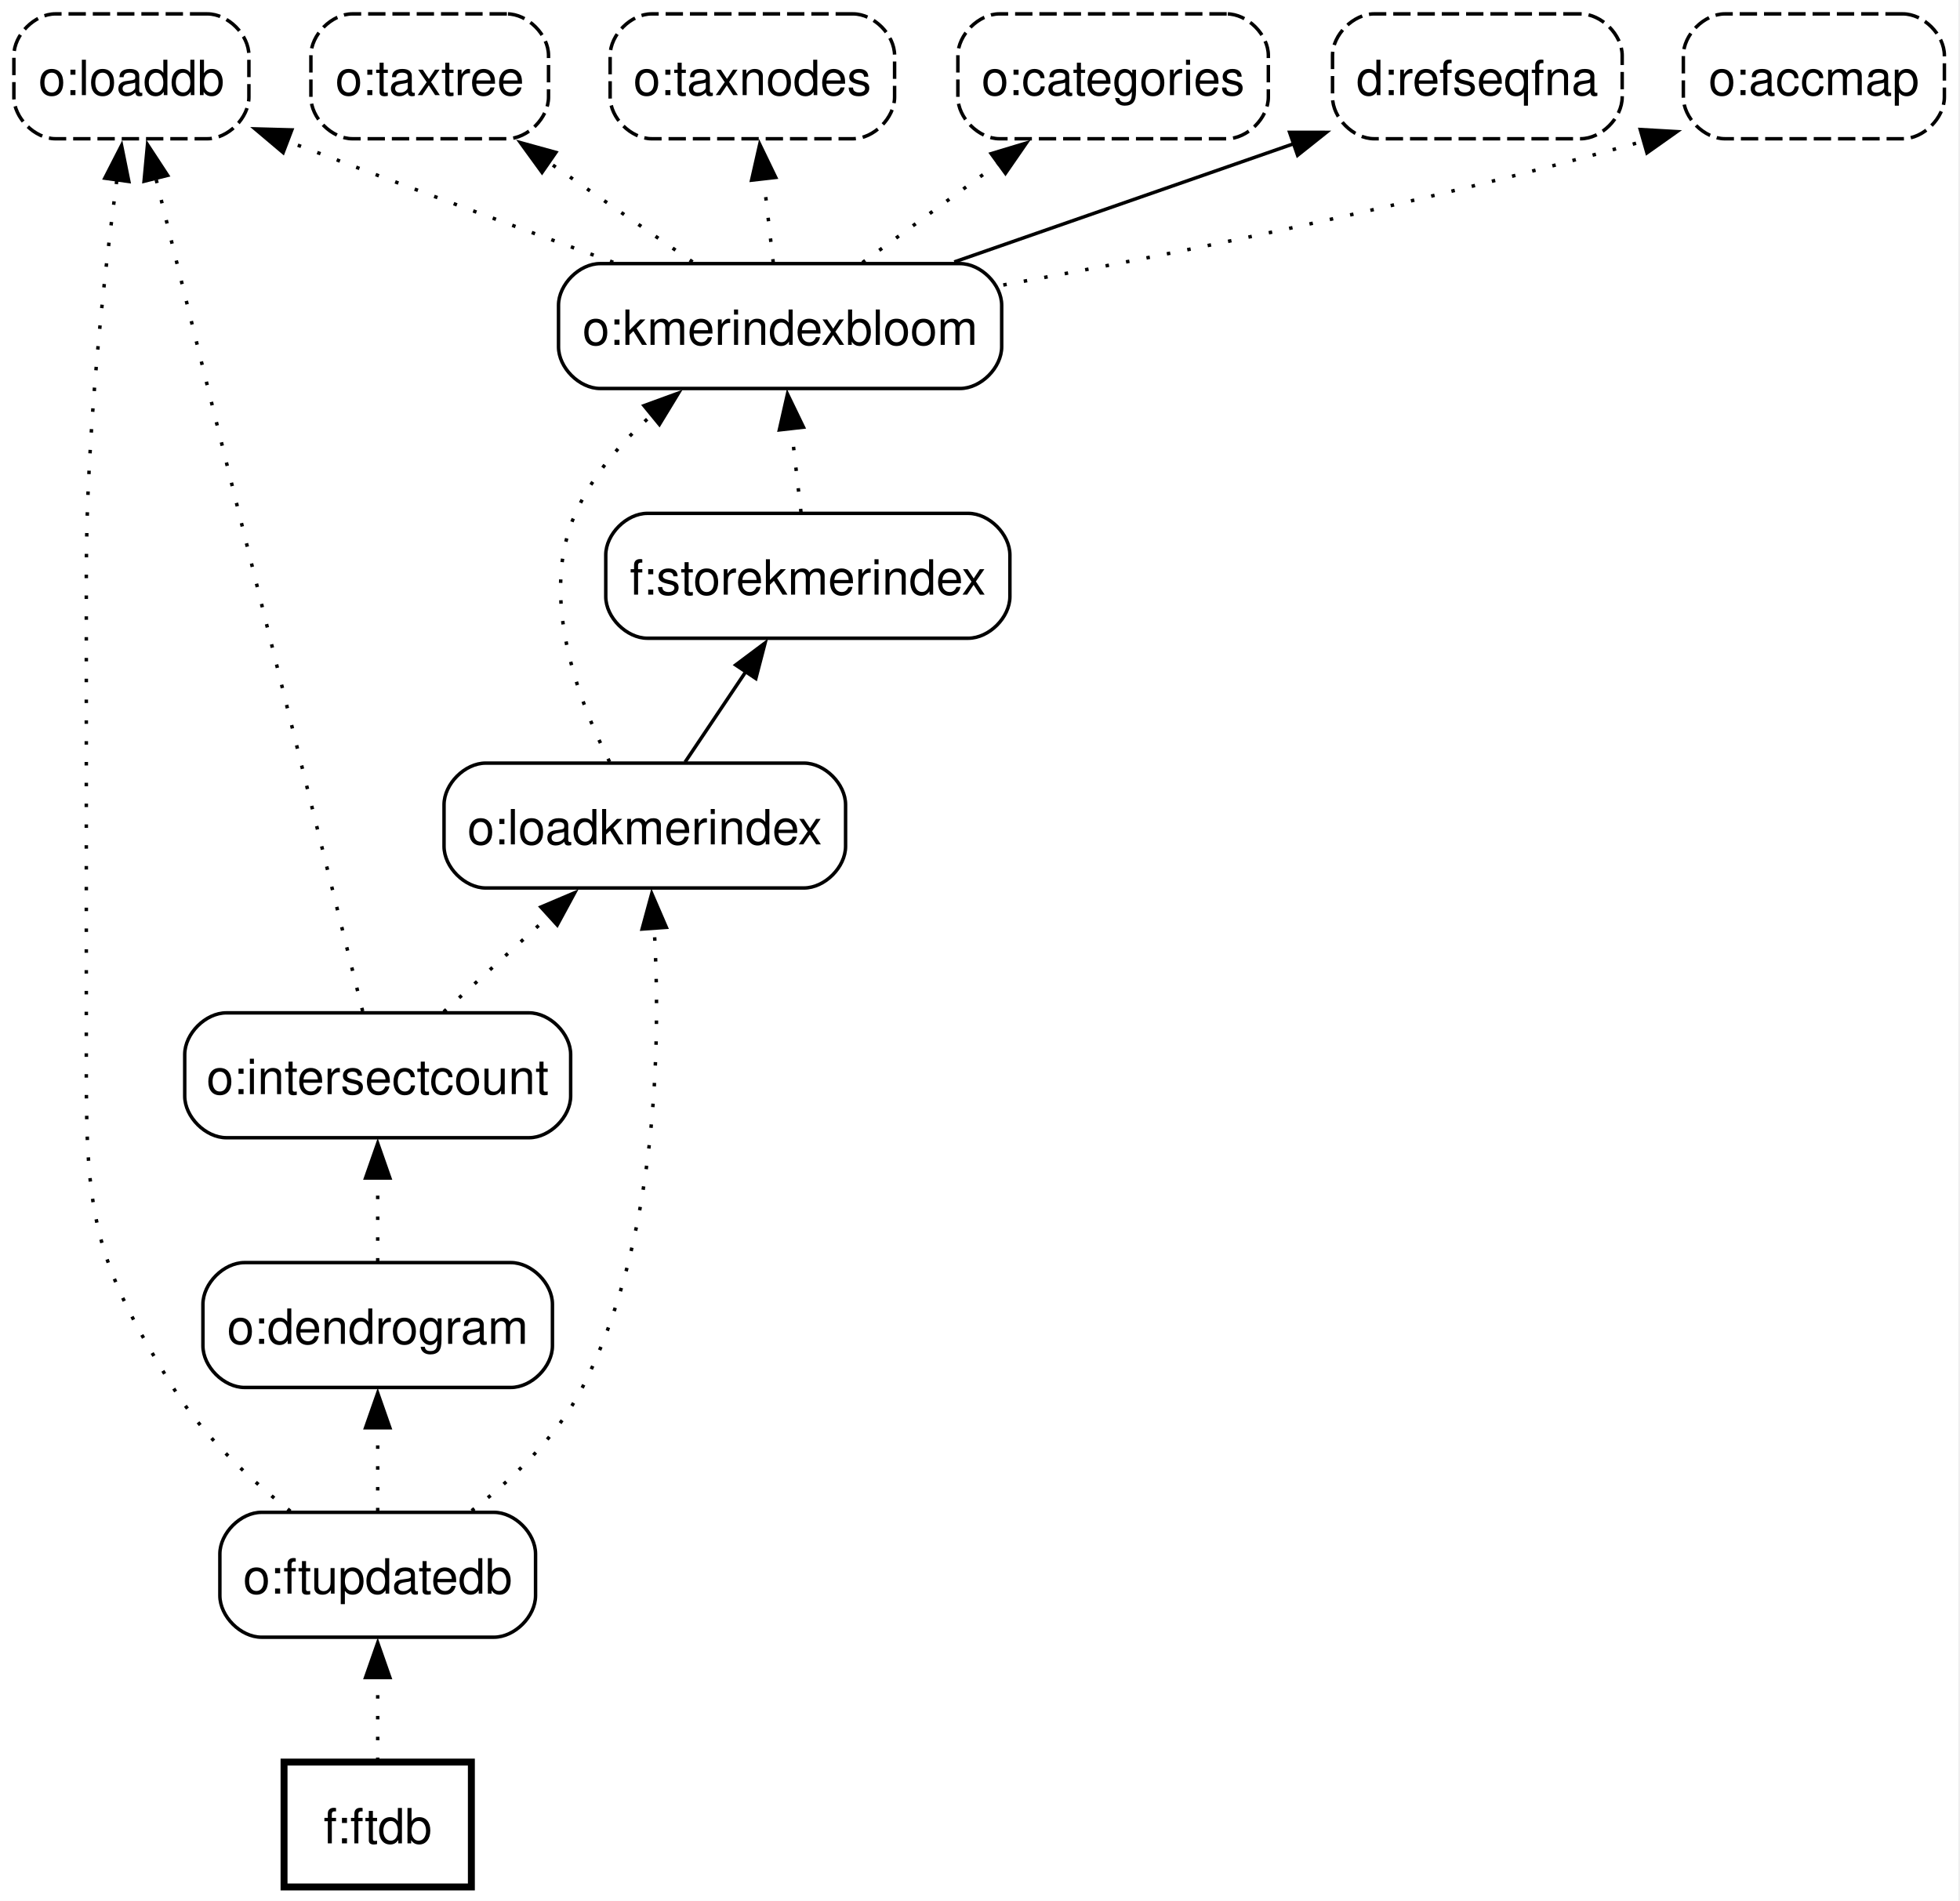
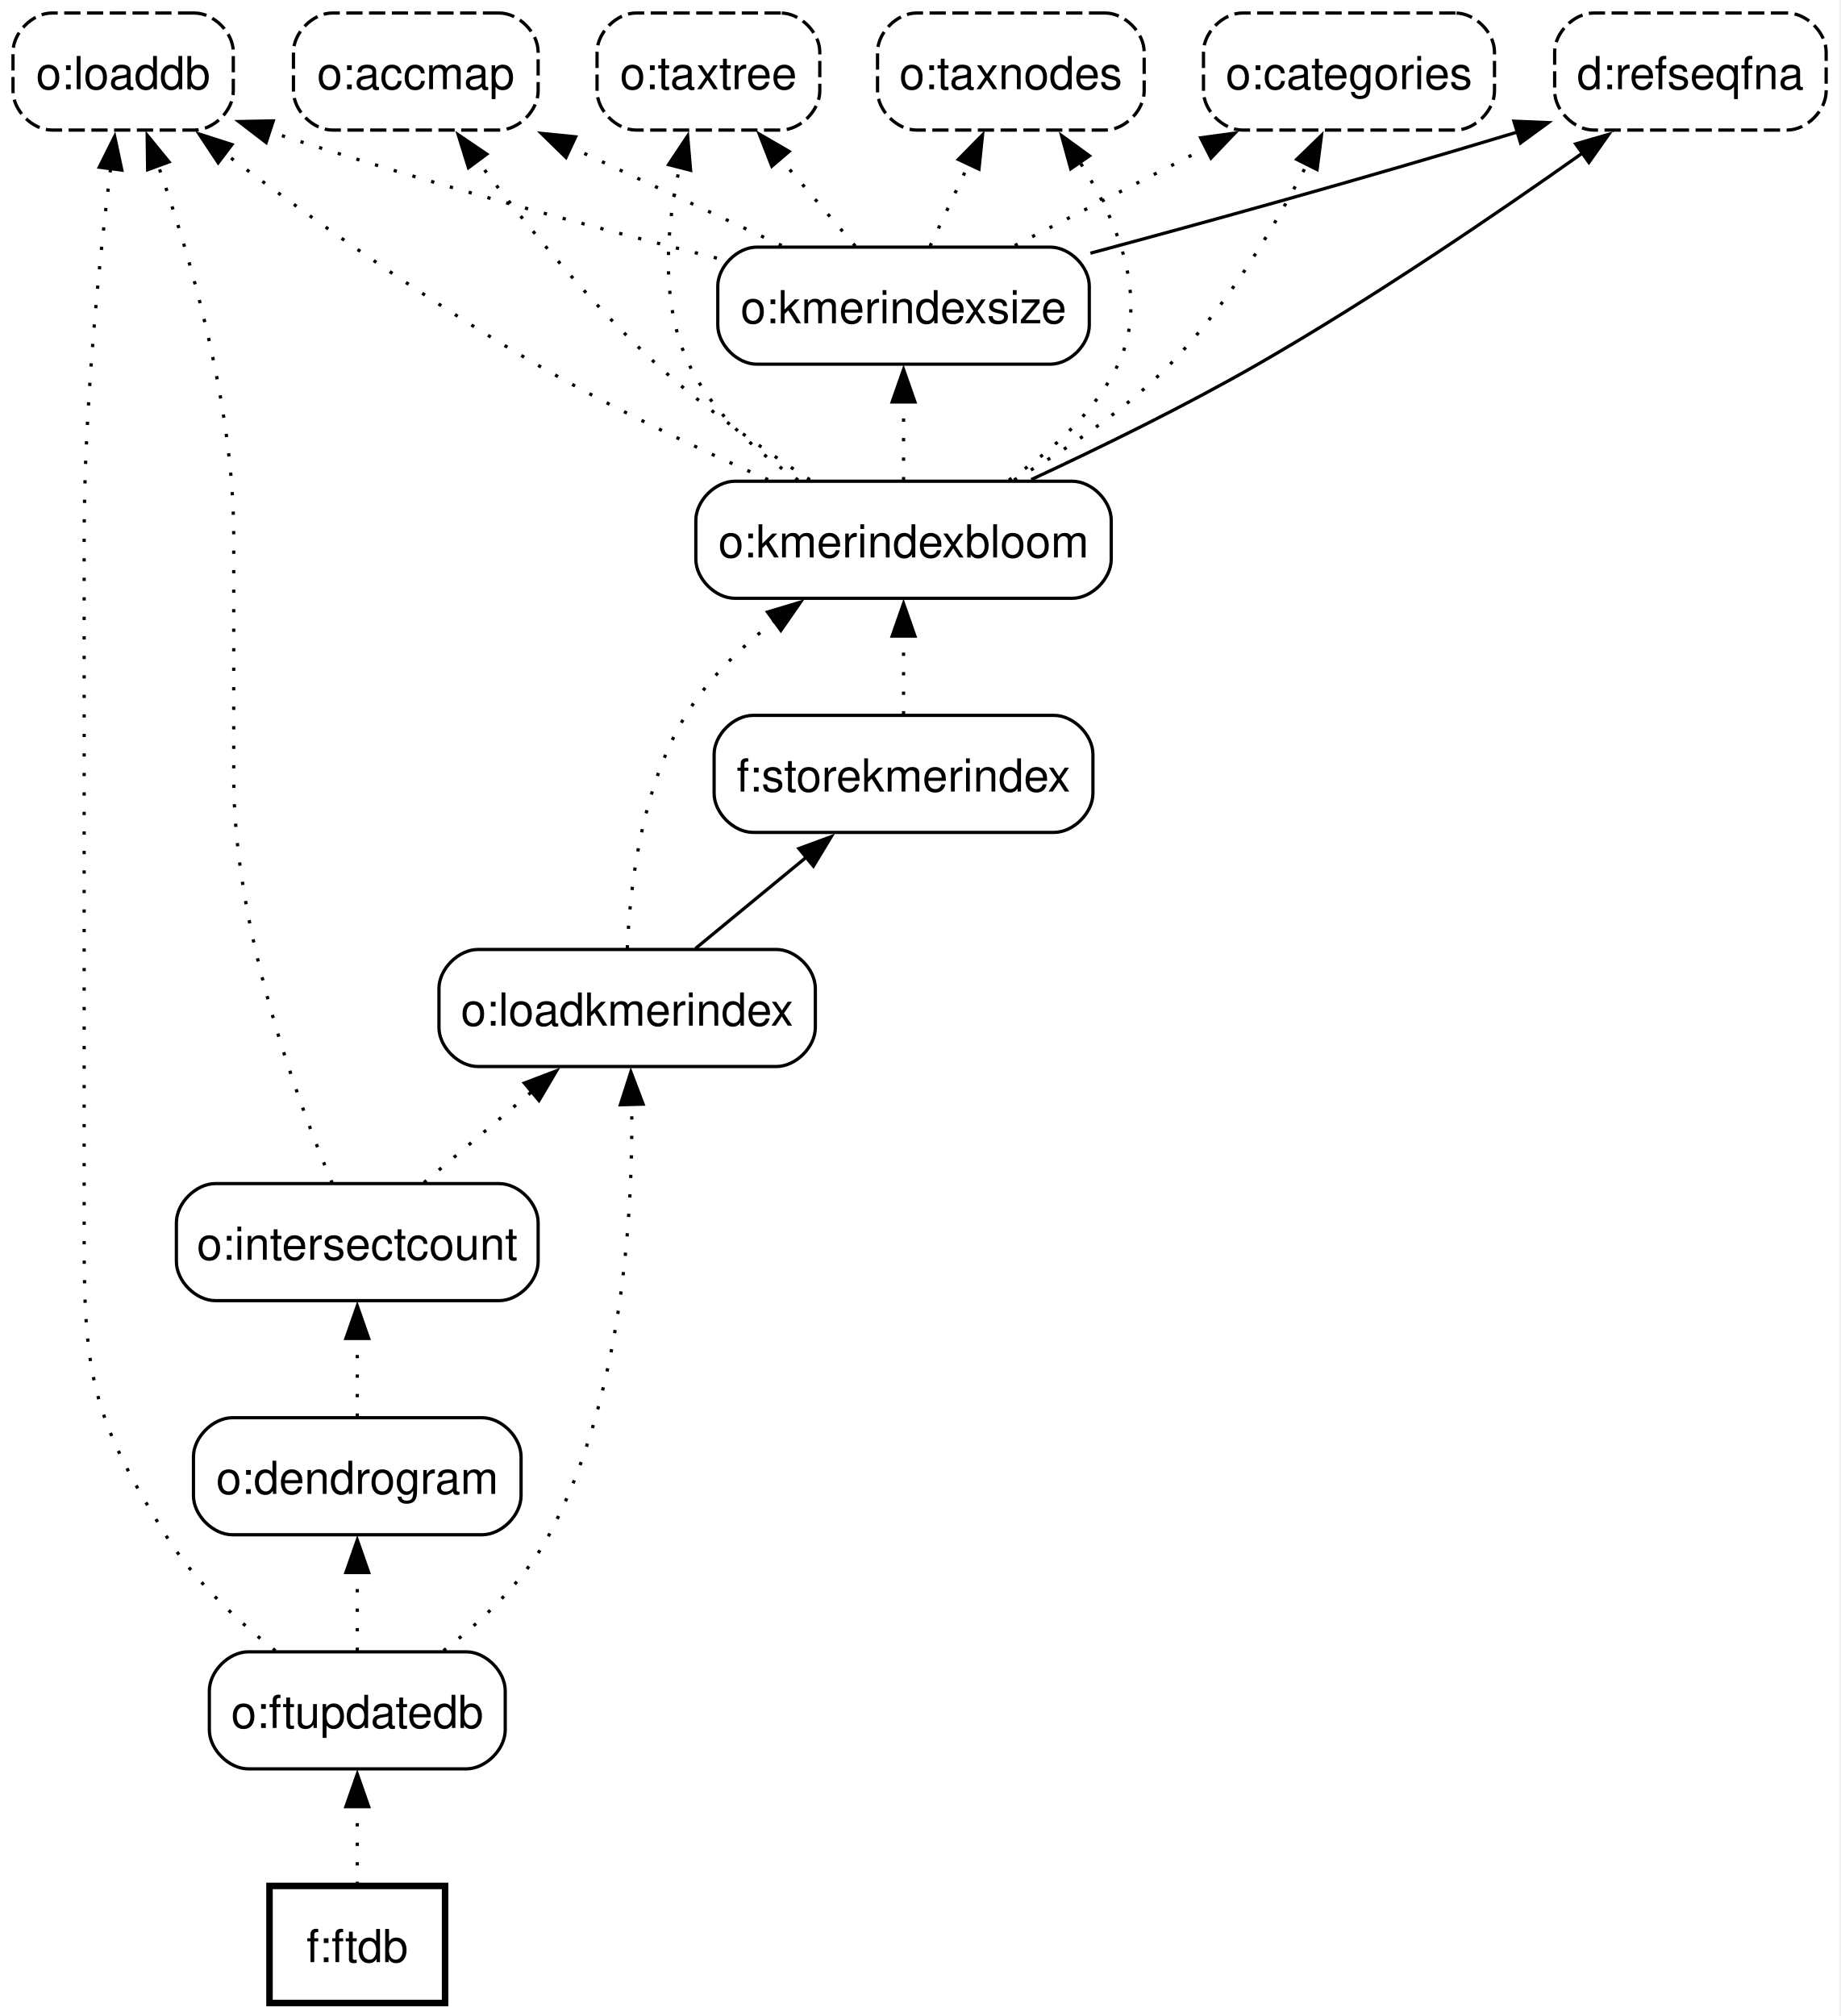
- <svg xmlns="http://www.w3.org/2000/svg" width="565pt" height="548pt" viewBox="0.00 0.00 565.00 548.00">
-   <g id="graph0" class="graph" transform="scale(1 1) rotate(0) translate(4 544)">
-     <polygon fill="white" stroke="none" points="-4,4 -4,-544 560.5,-544 560.5,4 -4,4" />
+ <svg xmlns="http://www.w3.org/2000/svg" width="566pt" height="620pt" viewBox="0.00 0.00 566.00 620.00">
+   <g id="graph0" class="graph" transform="scale(1 1) rotate(0) translate(4 616)">
+     <polygon fill="white" stroke="none" points="-4,4 -4,-616 561.62,-616 561.62,4 -4,4" />
    <g id="node1" class="node">
-       <path fill="none" stroke="black" stroke-dasharray="5,2" d="M142.12,-540C142.12,-540 97.62,-540 97.62,-540 91.62,-540 85.62,-534 85.62,-528 85.62,-528 85.62,-516 85.62,-516 85.62,-510 91.62,-504 97.62,-504 97.62,-504 142.12,-504 142.12,-504 148.12,-504 154.12,-510 154.12,-516 154.12,-516 154.12,-528 154.12,-528 154.12,-534 148.12,-540 142.12,-540" />
-       <text xml:space="preserve" text-anchor="middle" x="119.88" y="-516.58" font-family="Helvetica,Arial,sans-serif" font-size="14.00">o:taxtree</text>
+       <path fill="none" stroke="black" stroke-dasharray="5,2" d="M236.12,-612C236.12,-612 191.62,-612 191.62,-612 185.62,-612 179.62,-606 179.62,-600 179.62,-600 179.62,-588 179.62,-588 179.62,-582 185.62,-576 191.62,-576 191.62,-576 236.12,-576 236.12,-576 242.12,-576 248.12,-582 248.12,-588 248.12,-588 248.12,-600 248.12,-600 248.12,-606 242.12,-612 236.12,-612" />
+       <text xml:space="preserve" text-anchor="middle" x="213.88" y="-588.58" font-family="Helvetica,Arial,sans-serif" font-size="14.00">o:taxtree</text>
    </g>
    <g id="node2" class="node">
-       <path fill="none" stroke="black" stroke-dasharray="5,2" d="M241.88,-540C241.88,-540 183.88,-540 183.88,-540 177.88,-540 171.88,-534 171.88,-528 171.88,-528 171.88,-516 171.88,-516 171.88,-510 177.88,-504 183.88,-504 183.88,-504 241.88,-504 241.88,-504 247.88,-504 253.88,-510 253.88,-516 253.88,-516 253.88,-528 253.88,-528 253.88,-534 247.88,-540 241.88,-540" />
-       <text xml:space="preserve" text-anchor="middle" x="212.88" y="-516.58" font-family="Helvetica,Arial,sans-serif" font-size="14.00">o:taxnodes</text>
+       <path fill="none" stroke="black" stroke-dasharray="5,2" d="M335.88,-612C335.88,-612 277.88,-612 277.88,-612 271.88,-612 265.88,-606 265.88,-600 265.88,-600 265.88,-588 265.88,-588 265.88,-582 271.88,-576 277.88,-576 277.88,-576 335.88,-576 335.88,-576 341.88,-576 347.88,-582 347.88,-588 347.88,-588 347.88,-600 347.88,-600 347.88,-606 341.88,-612 335.88,-612" />
+       <text xml:space="preserve" text-anchor="middle" x="306.88" y="-588.58" font-family="Helvetica,Arial,sans-serif" font-size="14.00">o:taxnodes</text>
    </g>
    <g id="node3" class="node">
-       <path fill="none" stroke="black" stroke-dasharray="5,2" d="M349.62,-540C349.62,-540 284.12,-540 284.12,-540 278.12,-540 272.12,-534 272.12,-528 272.12,-528 272.12,-516 272.12,-516 272.12,-510 278.12,-504 284.12,-504 284.12,-504 349.62,-504 349.62,-504 355.62,-504 361.62,-510 361.62,-516 361.62,-516 361.62,-528 361.62,-528 361.62,-534 355.62,-540 349.62,-540" />
-       <text xml:space="preserve" text-anchor="middle" x="316.88" y="-516.58" font-family="Helvetica,Arial,sans-serif" font-size="14.00">o:categories</text>
+       <path fill="none" stroke="black" stroke-dasharray="5,2" d="M443.62,-612C443.62,-612 378.12,-612 378.12,-612 372.12,-612 366.12,-606 366.12,-600 366.12,-600 366.12,-588 366.12,-588 366.12,-582 372.12,-576 378.12,-576 378.12,-576 443.62,-576 443.62,-576 449.62,-576 455.62,-582 455.62,-588 455.62,-588 455.62,-600 455.62,-600 455.62,-606 449.62,-612 443.62,-612" />
+       <text xml:space="preserve" text-anchor="middle" x="410.88" y="-588.58" font-family="Helvetica,Arial,sans-serif" font-size="14.00">o:categories</text>
    </g>
    <g id="node4" class="node">
-       <path fill="none" stroke="black" stroke-dasharray="5,2" d="M451.62,-540C451.62,-540 392.12,-540 392.12,-540 386.12,-540 380.12,-534 380.12,-528 380.12,-528 380.12,-516 380.12,-516 380.12,-510 386.12,-504 392.12,-504 392.12,-504 451.62,-504 451.62,-504 457.62,-504 463.62,-510 463.62,-516 463.62,-516 463.62,-528 463.62,-528 463.62,-534 457.62,-540 451.62,-540" />
-       <text xml:space="preserve" text-anchor="middle" x="421.88" y="-516.58" font-family="Helvetica,Arial,sans-serif" font-size="14.00">d:refseqfna</text>
+       <path fill="none" stroke="black" stroke-dasharray="5,2" d="M545.62,-612C545.62,-612 486.12,-612 486.12,-612 480.12,-612 474.12,-606 474.12,-600 474.12,-600 474.12,-588 474.12,-588 474.12,-582 480.12,-576 486.12,-576 486.12,-576 545.62,-576 545.62,-576 551.62,-576 557.62,-582 557.62,-588 557.62,-588 557.62,-600 557.62,-600 557.62,-606 551.62,-612 545.62,-612" />
+       <text xml:space="preserve" text-anchor="middle" x="515.88" y="-588.58" font-family="Helvetica,Arial,sans-serif" font-size="14.00">d:refseqfna</text>
    </g>
    <g id="node5" class="node">
-       <path fill="none" stroke="black" stroke-dasharray="5,2" d="M544.5,-540C544.5,-540 493.25,-540 493.25,-540 487.25,-540 481.25,-534 481.25,-528 481.25,-528 481.25,-516 481.25,-516 481.25,-510 487.25,-504 493.25,-504 493.25,-504 544.5,-504 544.5,-504 550.5,-504 556.5,-510 556.5,-516 556.5,-516 556.5,-528 556.5,-528 556.5,-534 550.5,-540 544.5,-540" />
-       <text xml:space="preserve" text-anchor="middle" x="518.88" y="-516.58" font-family="Helvetica,Arial,sans-serif" font-size="14.00">o:accmap</text>
+       <path fill="none" stroke="black" stroke-dasharray="5,2" d="M149.5,-612C149.5,-612 98.25,-612 98.25,-612 92.25,-612 86.25,-606 86.25,-600 86.25,-600 86.25,-588 86.25,-588 86.25,-582 92.25,-576 98.25,-576 98.25,-576 149.5,-576 149.5,-576 155.5,-576 161.5,-582 161.5,-588 161.5,-588 161.5,-600 161.5,-600 161.5,-606 155.5,-612 149.5,-612" />
+       <text xml:space="preserve" text-anchor="middle" x="123.88" y="-588.58" font-family="Helvetica,Arial,sans-serif" font-size="14.00">o:accmap</text>
    </g>
    <g id="node6" class="node">
-       <path fill="none" stroke="black" stroke-dasharray="5,2" d="M55.75,-540C55.75,-540 12,-540 12,-540 6,-540 0,-534 0,-528 0,-528 0,-516 0,-516 0,-510 6,-504 12,-504 12,-504 55.75,-504 55.75,-504 61.75,-504 67.75,-510 67.75,-516 67.75,-516 67.75,-528 67.75,-528 67.75,-534 61.75,-540 55.75,-540" />
-       <text xml:space="preserve" text-anchor="middle" x="33.88" y="-516.58" font-family="Helvetica,Arial,sans-serif" font-size="14.00">o:loaddb</text>
+       <path fill="none" stroke="black" stroke-dasharray="5,2" d="M55.75,-612C55.75,-612 12,-612 12,-612 6,-612 0,-606 0,-600 0,-600 0,-588 0,-588 0,-582 6,-576 12,-576 12,-576 55.75,-576 55.75,-576 61.75,-576 67.75,-582 67.75,-588 67.75,-588 67.75,-600 67.75,-600 67.75,-606 61.75,-612 55.75,-612" />
+       <text xml:space="preserve" text-anchor="middle" x="33.88" y="-588.58" font-family="Helvetica,Arial,sans-serif" font-size="14.00">o:loaddb</text>
    </g>
    <g id="node7" class="node">
-       <path fill="none" stroke="black" d="M272.75,-468C272.75,-468 169,-468 169,-468 163,-468 157,-462 157,-456 157,-456 157,-444 157,-444 157,-438 163,-432 169,-432 169,-432 272.75,-432 272.75,-432 278.75,-432 284.75,-438 284.75,-444 284.75,-444 284.75,-456 284.75,-456 284.75,-462 278.75,-468 272.75,-468" />
-       <text xml:space="preserve" text-anchor="middle" x="220.88" y="-444.57" font-family="Helvetica,Arial,sans-serif" font-size="14.00">o:kmerindexbloom</text>
+       <path fill="none" stroke="black" d="M319,-540C319,-540 228.75,-540 228.75,-540 222.75,-540 216.75,-534 216.75,-528 216.75,-528 216.75,-516 216.75,-516 216.75,-510 222.75,-504 228.75,-504 228.75,-504 319,-504 319,-504 325,-504 331,-510 331,-516 331,-516 331,-528 331,-528 331,-534 325,-540 319,-540" />
+       <text xml:space="preserve" text-anchor="middle" x="273.88" y="-516.58" font-family="Helvetica,Arial,sans-serif" font-size="14.00">o:kmerindexsize</text>
+     </g>
+     <g id="edge8" class="edge">
+       <path fill="none" stroke="black" stroke-dasharray="1,5" d="M259.04,-540.3C252.07,-548.44 243.61,-558.31 235.9,-567.3" />
+       <polygon fill="black" stroke="black" points="233.37,-564.88 229.52,-574.75 238.69,-569.43 233.37,-564.88" />
+     </g>
+     <g id="edge12" class="edge">
+       <path fill="none" stroke="black" stroke-dasharray="1,5" d="M282.03,-540.3C285.63,-547.93 289.94,-557.08 293.96,-565.6" />
+       <polygon fill="black" stroke="black" points="290.74,-566.97 298.17,-574.53 297.07,-563.99 290.74,-566.97" />
+     </g>
+     <g id="edge11" class="edge">
+       <path fill="none" stroke="black" stroke-dasharray="1,5" d="M308.09,-540.48C325.88,-549.57 347.82,-560.78 366.86,-570.51" />
+       <polygon fill="black" stroke="black" points="365.25,-573.62 375.75,-575.05 368.43,-567.38 365.25,-573.62" />
+     </g>
+     <g id="edge13" class="edge">
+       <path fill="none" stroke="black" d="M331.35,-538.13C366.78,-547.64 413.38,-560.49 462.72,-575.41" />
+       <polygon fill="black" stroke="black" points="461.59,-578.73 472.18,-578.29 463.63,-572.03 461.59,-578.73" />
+     </g>
+     <g id="edge9" class="edge">
+       <path fill="none" stroke="black" stroke-dasharray="1,5" d="M236.41,-540.48C216.74,-549.66 192.42,-561.01 171.44,-570.8" />
+       <polygon fill="black" stroke="black" points="170.07,-567.58 162.49,-574.98 173.04,-573.92 170.07,-567.58" />
+     </g>
+     <g id="edge10" class="edge">
+       <path fill="none" stroke="black" stroke-dasharray="1,5" d="M216.47,-536.61C179.45,-545.81 130.13,-558.83 78.68,-575.58" />
+       <polygon fill="black" stroke="black" points="77.85,-572.17 69.45,-578.62 80.04,-578.82 77.85,-572.17" />
+     </g>
+     <g id="node8" class="node">
+       <path fill="none" stroke="black" d="M325.75,-468C325.75,-468 222,-468 222,-468 216,-468 210,-462 210,-456 210,-456 210,-444 210,-444 210,-438 216,-432 222,-432 222,-432 325.75,-432 325.75,-432 331.75,-432 337.75,-438 337.75,-444 337.75,-444 337.75,-456 337.75,-456 337.75,-462 331.75,-468 325.75,-468" />
+       <text xml:space="preserve" text-anchor="middle" x="273.88" y="-444.57" font-family="Helvetica,Arial,sans-serif" font-size="14.00">o:kmerindexbloom</text>
    </g>
    <g id="edge1" class="edge">
-       <path fill="none" stroke="black" stroke-dasharray="1,5" d="M195.65,-468.48C183.02,-477.24 167.55,-487.96 153.89,-497.42" />
-       <polygon fill="black" stroke="black" points="152.25,-494.3 146.02,-502.88 156.24,-500.06 152.25,-494.3" />
+       <path fill="none" stroke="black" stroke-dasharray="1,5" d="M241.47,-468.36C228.51,-477.16 214.99,-489.16 207.88,-504 198.87,-522.79 200.98,-546.41 205.02,-564.59" />
+       <polygon fill="black" stroke="black" points="201.61,-565.37 207.48,-574.19 208.39,-563.63 201.61,-565.37" />
    </g>
    <g id="edge5" class="edge">
-       <path fill="none" stroke="black" stroke-dasharray="1,5" d="M218.9,-468.3C218.06,-475.59 217.07,-484.27 216.14,-492.46" />
-       <polygon fill="black" stroke="black" points="212.66,-492.06 215,-502.39 219.61,-492.85 212.66,-492.06" />
+       <path fill="none" stroke="black" stroke-dasharray="1,5" d="M306.28,-468.36C319.24,-477.16 332.76,-489.16 339.88,-504 349.61,-524.31 339.55,-548.31 328.04,-566.26" />
+       <polygon fill="black" stroke="black" points="325.29,-564.09 322.48,-574.31 331.05,-568.07 325.29,-564.09" />
    </g>
    <g id="edge4" class="edge">
-       <path fill="none" stroke="black" stroke-dasharray="1,5" d="M244.61,-468.3C256.49,-476.97 271.07,-487.6 284.01,-497.04" />
-       <polygon fill="black" stroke="black" points="281.72,-499.7 291.86,-502.76 285.84,-494.04 281.72,-499.7" />
+       <path fill="none" stroke="black" stroke-dasharray="1,5" d="M307.87,-468.38C323.67,-477.55 341.99,-489.83 355.88,-504 373.52,-522 388.19,-546.64 397.94,-565.43" />
+       <polygon fill="black" stroke="black" points="394.8,-566.99 402.41,-574.37 401.06,-563.86 394.8,-566.99" />
    </g>
    <g id="edge6" class="edge">
-       <path fill="none" stroke="black" d="M271.08,-468.48C300.9,-478.87 338.69,-492.03 368.98,-502.58" />
-       <polygon fill="black" stroke="black" points="367.75,-505.85 378.34,-505.84 370.05,-499.24 367.75,-505.85" />
+       <path fill="none" stroke="black" d="M313.14,-468.5C334.18,-478.27 360.34,-491.06 382.88,-504 418.07,-524.2 456.4,-550.33 482.83,-569.04" />
+       <polygon fill="black" stroke="black" points="480.59,-571.74 490.77,-574.69 484.65,-566.04 480.59,-571.74" />
    </g>
    <g id="edge2" class="edge">
-       <path fill="none" stroke="black" stroke-dasharray="1,5" d="M285.21,-461.84C333.91,-470.65 402.54,-484.38 470.04,-503.37" />
-       <polygon fill="black" stroke="black" points="468.83,-506.66 479.41,-506.05 470.76,-499.93 468.83,-506.66" />
+       <path fill="none" stroke="black" stroke-dasharray="1,5" d="M245.08,-468.45C230.26,-478.06 212.33,-490.72 197.88,-504 177.08,-523.1 156.82,-548.05 142.77,-566.67" />
+       <polygon fill="black" stroke="black" points="140.07,-564.43 136.93,-574.55 145.7,-568.6 140.07,-564.43" />
    </g>
    <g id="edge3" class="edge">
-       <path fill="none" stroke="black" stroke-dasharray="1,5" d="M172.77,-468.38C147.14,-477.71 114.86,-489.59 78.48,-503.42" />
-       <polygon fill="black" stroke="black" points="77.62,-500.01 69.53,-506.84 80.12,-506.55 77.62,-500.01" />
-     </g>
-     <g id="node8" class="node">
-       <path fill="none" stroke="black" d="M275.12,-396C275.12,-396 182.62,-396 182.62,-396 176.62,-396 170.62,-390 170.62,-384 170.62,-384 170.62,-372 170.62,-372 170.62,-366 176.62,-360 182.62,-360 182.62,-360 275.12,-360 275.12,-360 281.12,-360 287.12,-366 287.12,-372 287.12,-372 287.12,-384 287.12,-384 287.12,-390 281.12,-396 275.12,-396" />
-       <text xml:space="preserve" text-anchor="middle" x="228.88" y="-372.57" font-family="Helvetica,Arial,sans-serif" font-size="14.00">f:storekmerindex</text>
+       <path fill="none" stroke="black" stroke-dasharray="1,5" d="M232.21,-468.47C210.49,-478.09 183.75,-490.75 160.88,-504 126.79,-523.74 90.18,-549.99 65.07,-568.86" />
+       <polygon fill="black" stroke="black" points="63.1,-565.95 57.24,-574.78 67.33,-571.54 63.1,-565.95" />
    </g>
    <g id="edge7" class="edge">
-       <path fill="none" stroke="black" stroke-dasharray="1,5" d="M226.9,-396.3C226.06,-403.59 225.07,-412.27 224.14,-420.46" />
-       <polygon fill="black" stroke="black" points="220.66,-420.06 223,-430.39 227.61,-420.85 220.66,-420.06" />
+       <path fill="none" stroke="black" stroke-dasharray="1,5" d="M273.88,-468.3C273.88,-475.59 273.88,-484.27 273.88,-492.46" />
+       <polygon fill="black" stroke="black" points="270.38,-492.38 273.88,-502.38 277.38,-492.38 270.38,-492.38" />
    </g>
    <g id="node9" class="node">
-       <path fill="none" stroke="black" d="M227.75,-324C227.75,-324 136,-324 136,-324 130,-324 124,-318 124,-312 124,-312 124,-300 124,-300 124,-294 130,-288 136,-288 136,-288 227.75,-288 227.75,-288 233.75,-288 239.75,-294 239.75,-300 239.75,-300 239.75,-312 239.75,-312 239.75,-318 233.75,-324 227.75,-324" />
-       <text xml:space="preserve" text-anchor="middle" x="181.88" y="-300.57" font-family="Helvetica,Arial,sans-serif" font-size="14.00">o:loadkmerindex</text>
+       <path fill="none" stroke="black" d="M320.12,-396C320.12,-396 227.62,-396 227.62,-396 221.62,-396 215.62,-390 215.62,-384 215.62,-384 215.62,-372 215.62,-372 215.62,-366 221.62,-360 227.62,-360 227.62,-360 320.12,-360 320.12,-360 326.12,-360 332.12,-366 332.12,-372 332.12,-372 332.12,-384 332.12,-384 332.12,-390 326.12,-396 320.12,-396" />
+       <text xml:space="preserve" text-anchor="middle" x="273.88" y="-372.57" font-family="Helvetica,Arial,sans-serif" font-size="14.00">f:storekmerindex</text>
    </g>
-     <g id="edge8" class="edge">
-       <path fill="none" stroke="black" stroke-dasharray="1,5" d="M171.71,-324.37C162.34,-342.79 151.36,-372.42 161.88,-396 166.76,-406.96 175.16,-416.6 184.11,-424.55" />
-       <polygon fill="black" stroke="black" points="181.64,-427.05 191.59,-430.68 186.08,-421.63 181.64,-427.05" />
-     </g>
-     <g id="edge9" class="edge">
-       <path fill="none" stroke="black" d="M193.49,-324.3C198.79,-332.19 205.17,-341.7 211.05,-350.45" />
-       <polygon fill="black" stroke="black" points="208.07,-352.29 216.55,-358.64 213.88,-348.39 208.07,-352.29" />
+     <g id="edge14" class="edge">
+       <path fill="none" stroke="black" stroke-dasharray="1,5" d="M273.88,-396.3C273.88,-403.59 273.88,-412.27 273.88,-420.46" />
+       <polygon fill="black" stroke="black" points="270.38,-420.38 273.88,-430.38 277.38,-420.38 270.38,-420.38" />
    </g>
    <g id="node10" class="node">
-       <path fill="none" stroke="black" d="M148.5,-252C148.5,-252 61.25,-252 61.25,-252 55.25,-252 49.25,-246 49.25,-240 49.25,-240 49.25,-228 49.25,-228 49.25,-222 55.25,-216 61.25,-216 61.25,-216 148.5,-216 148.5,-216 154.5,-216 160.5,-222 160.5,-228 160.5,-228 160.5,-240 160.5,-240 160.5,-246 154.5,-252 148.5,-252" />
-       <text xml:space="preserve" text-anchor="middle" x="104.88" y="-228.57" font-family="Helvetica,Arial,sans-serif" font-size="14.00">o:intersectcount</text>
+       <path fill="none" stroke="black" d="M234.75,-324C234.75,-324 143,-324 143,-324 137,-324 131,-318 131,-312 131,-312 131,-300 131,-300 131,-294 137,-288 143,-288 143,-288 234.75,-288 234.75,-288 240.75,-288 246.75,-294 246.75,-300 246.75,-300 246.75,-312 246.75,-312 246.75,-318 240.75,-324 234.75,-324" />
+       <text xml:space="preserve" text-anchor="middle" x="188.88" y="-300.57" font-family="Helvetica,Arial,sans-serif" font-size="14.00">o:loadkmerindex</text>
    </g>
-     <g id="edge10" class="edge">
-       <path fill="none" stroke="black" stroke-dasharray="1,5" d="M100.54,-252.46C88.65,-300.34 55.46,-434.05 40.89,-492.76" />
-       <polygon fill="black" stroke="black" points="37.53,-491.75 38.52,-502.3 44.32,-493.44 37.53,-491.75" />
+     <g id="edge15" class="edge">
+       <path fill="none" stroke="black" stroke-dasharray="1,5" d="M188.92,-324.34C189.72,-343.27 193.27,-373.83 206.88,-396 213.78,-407.24 223.97,-417.07 234.34,-425.11" />
+       <polygon fill="black" stroke="black" points="232.04,-427.77 242.19,-430.82 236.15,-422.11 232.04,-427.77" />
    </g>
-     <g id="edge11" class="edge">
-       <path fill="none" stroke="black" stroke-dasharray="1,5" d="M123.91,-252.3C133.07,-260.63 144.23,-270.78 154.3,-279.93" />
-       <polygon fill="black" stroke="black" points="151.92,-282.5 161.67,-286.63 156.63,-277.32 151.92,-282.5" />
+     <g id="edge16" class="edge">
+       <path fill="none" stroke="black" d="M209.89,-324.3C220.2,-332.8 232.82,-343.19 244.11,-352.49" />
+       <polygon fill="black" stroke="black" points="241.7,-355.04 251.64,-358.69 246.15,-349.63 241.7,-355.04" />
    </g>
    <g id="node11" class="node">
-       <path fill="none" stroke="black" d="M143.25,-180C143.25,-180 66.5,-180 66.5,-180 60.5,-180 54.5,-174 54.5,-168 54.5,-168 54.5,-156 54.5,-156 54.5,-150 60.5,-144 66.5,-144 66.5,-144 143.25,-144 143.25,-144 149.25,-144 155.25,-150 155.25,-156 155.25,-156 155.25,-168 155.25,-168 155.25,-174 149.25,-180 143.25,-180" />
-       <text xml:space="preserve" text-anchor="middle" x="104.88" y="-156.57" font-family="Helvetica,Arial,sans-serif" font-size="14.00">o:dendrogram</text>
+       <path fill="none" stroke="black" d="M149.5,-252C149.5,-252 62.25,-252 62.25,-252 56.25,-252 50.25,-246 50.25,-240 50.25,-240 50.25,-228 50.25,-228 50.25,-222 56.25,-216 62.25,-216 62.25,-216 149.5,-216 149.5,-216 155.5,-216 161.5,-222 161.5,-228 161.5,-228 161.5,-240 161.5,-240 161.5,-246 155.5,-252 149.5,-252" />
+       <text xml:space="preserve" text-anchor="middle" x="105.88" y="-228.57" font-family="Helvetica,Arial,sans-serif" font-size="14.00">o:intersectcount</text>
    </g>
-     <g id="edge12" class="edge">
-       <path fill="none" stroke="black" stroke-dasharray="1,5" d="M104.88,-180.3C104.88,-187.59 104.88,-196.27 104.88,-204.46" />
-       <polygon fill="black" stroke="black" points="101.38,-204.38 104.88,-214.38 108.38,-204.38 101.38,-204.38" />
+     <g id="edge17" class="edge">
+       <path fill="none" stroke="black" stroke-dasharray="1,5" d="M98.19,-252.09C87.08,-278.38 67.88,-330.55 67.88,-377 67.88,-377 67.88,-377 67.88,-451 67.88,-491.55 54.6,-536.87 44.64,-565.16" />
+       <polygon fill="black" stroke="black" points="41.41,-563.81 41.27,-574.41 47.98,-566.21 41.41,-563.81" />
+     </g>
+     <g id="edge18" class="edge">
+       <path fill="none" stroke="black" stroke-dasharray="1,5" d="M126.39,-252.3C136.47,-260.8 148.78,-271.19 159.81,-280.49" />
+       <polygon fill="black" stroke="black" points="157.25,-282.91 167.15,-286.68 161.76,-277.55 157.25,-282.91" />
    </g>
    <g id="node12" class="node">
-       <path fill="none" stroke="black" d="M138.38,-108C138.38,-108 71.38,-108 71.38,-108 65.38,-108 59.38,-102 59.38,-96 59.38,-96 59.38,-84 59.38,-84 59.38,-78 65.38,-72 71.38,-72 71.38,-72 138.38,-72 138.38,-72 144.38,-72 150.38,-78 150.38,-84 150.38,-84 150.38,-96 150.38,-96 150.38,-102 144.38,-108 138.38,-108" />
-       <text xml:space="preserve" text-anchor="middle" x="104.88" y="-84.58" font-family="Helvetica,Arial,sans-serif" font-size="14.00">o:ftupdatedb</text>
+       <path fill="none" stroke="black" d="M144.25,-180C144.25,-180 67.5,-180 67.5,-180 61.5,-180 55.5,-174 55.5,-168 55.5,-168 55.5,-156 55.5,-156 55.5,-150 61.5,-144 67.5,-144 67.5,-144 144.25,-144 144.25,-144 150.25,-144 156.25,-150 156.25,-156 156.25,-156 156.25,-168 156.25,-168 156.25,-174 150.25,-180 144.25,-180" />
+       <text xml:space="preserve" text-anchor="middle" x="105.88" y="-156.57" font-family="Helvetica,Arial,sans-serif" font-size="14.00">o:dendrogram</text>
    </g>
-     <g id="edge14" class="edge">
-       <path fill="none" stroke="black" stroke-dasharray="1,5" d="M79.7,-108.34C67.89,-117.66 54.53,-130.09 45.88,-144 24.18,-178.89 20.88,-191.91 20.88,-233 20.88,-233 20.88,-233 20.88,-379 20.88,-418.42 25.91,-463.75 29.71,-492.38" />
-       <polygon fill="black" stroke="black" points="26.21,-492.63 31.04,-502.06 33.14,-491.68 26.21,-492.63" />
-     </g>
-     <g id="edge15" class="edge">
-       <path fill="none" stroke="black" stroke-dasharray="1,5" d="M131.96,-108.47C143.77,-117.58 156.57,-129.8 163.88,-144 185.65,-186.32 186.5,-243.04 184.58,-276.63" />
-       <polygon fill="black" stroke="black" points="181.1,-276.16 183.88,-286.38 188.08,-276.65 181.1,-276.16" />
-     </g>
-     <g id="edge13" class="edge">
-       <path fill="none" stroke="black" stroke-dasharray="1,5" d="M104.88,-108.3C104.88,-115.59 104.88,-124.27 104.88,-132.46" />
-       <polygon fill="black" stroke="black" points="101.38,-132.38 104.88,-142.38 108.38,-132.38 101.38,-132.38" />
+     <g id="edge19" class="edge">
+       <path fill="none" stroke="black" stroke-dasharray="1,5" d="M105.88,-180.3C105.88,-187.59 105.88,-196.27 105.88,-204.46" />
+       <polygon fill="black" stroke="black" points="102.38,-204.38 105.88,-214.38 109.38,-204.38 102.38,-204.38" />
    </g>
    <g id="node13" class="node">
-       <polygon fill="none" stroke="black" stroke-width="2" points="131.88,-36 77.88,-36 77.88,0 131.88,0 131.88,-36" />
-       <text xml:space="preserve" text-anchor="middle" x="104.88" y="-12.57" font-family="Helvetica,Arial,sans-serif" font-size="14.00">f:ftdb</text>
+       <path fill="none" stroke="black" d="M139.38,-108C139.38,-108 72.38,-108 72.38,-108 66.38,-108 60.38,-102 60.38,-96 60.38,-96 60.38,-84 60.38,-84 60.38,-78 66.38,-72 72.38,-72 72.38,-72 139.38,-72 139.38,-72 145.38,-72 151.38,-78 151.38,-84 151.38,-84 151.38,-96 151.38,-96 151.38,-102 145.38,-108 139.38,-108" />
+       <text xml:space="preserve" text-anchor="middle" x="105.88" y="-84.58" font-family="Helvetica,Arial,sans-serif" font-size="14.00">o:ftupdatedb</text>
    </g>
-     <g id="edge16" class="edge">
-       <path fill="none" stroke="black" stroke-dasharray="1,5" d="M104.88,-36.3C104.88,-43.59 104.88,-52.27 104.88,-60.46" />
-       <polygon fill="black" stroke="black" points="101.38,-60.38 104.88,-70.38 108.38,-60.38 101.38,-60.38" />
+     <g id="edge21" class="edge">
+       <path fill="none" stroke="black" stroke-dasharray="1,5" d="M80.7,-108.34C68.89,-117.66 55.53,-130.09 46.88,-144 25.18,-178.89 21.88,-191.91 21.88,-233 21.88,-233 21.88,-233 21.88,-451 21.88,-490.4 26.52,-535.73 30.03,-564.37" />
+       <polygon fill="black" stroke="black" points="26.53,-564.57 31.26,-574.05 33.47,-563.69 26.53,-564.57" />
+     </g>
+     <g id="edge22" class="edge">
+       <path fill="none" stroke="black" stroke-dasharray="1,5" d="M132.42,-108.36C144.26,-117.52 157.24,-129.81 164.88,-144 187.53,-186.12 190.72,-242.9 190.28,-276.56" />
+       <polygon fill="black" stroke="black" points="186.79,-276.24 190.02,-286.33 193.78,-276.43 186.79,-276.24" />
+     </g>
+     <g id="edge20" class="edge">
+       <path fill="none" stroke="black" stroke-dasharray="1,5" d="M105.88,-108.3C105.88,-115.59 105.88,-124.27 105.88,-132.46" />
+       <polygon fill="black" stroke="black" points="102.38,-132.38 105.88,-142.38 109.38,-132.38 102.38,-132.38" />
+     </g>
+     <g id="node14" class="node">
+       <polygon fill="none" stroke="black" stroke-width="2" points="132.88,-36 78.88,-36 78.88,0 132.88,0 132.88,-36" />
+       <text xml:space="preserve" text-anchor="middle" x="105.88" y="-12.57" font-family="Helvetica,Arial,sans-serif" font-size="14.00">f:ftdb</text>
+     </g>
+     <g id="edge23" class="edge">
+       <path fill="none" stroke="black" stroke-dasharray="1,5" d="M105.88,-36.3C105.88,-43.59 105.88,-52.27 105.88,-60.46" />
+       <polygon fill="black" stroke="black" points="102.38,-60.38 105.88,-70.38 109.38,-60.38 102.38,-60.38" />
    </g>
  </g>
</svg>
